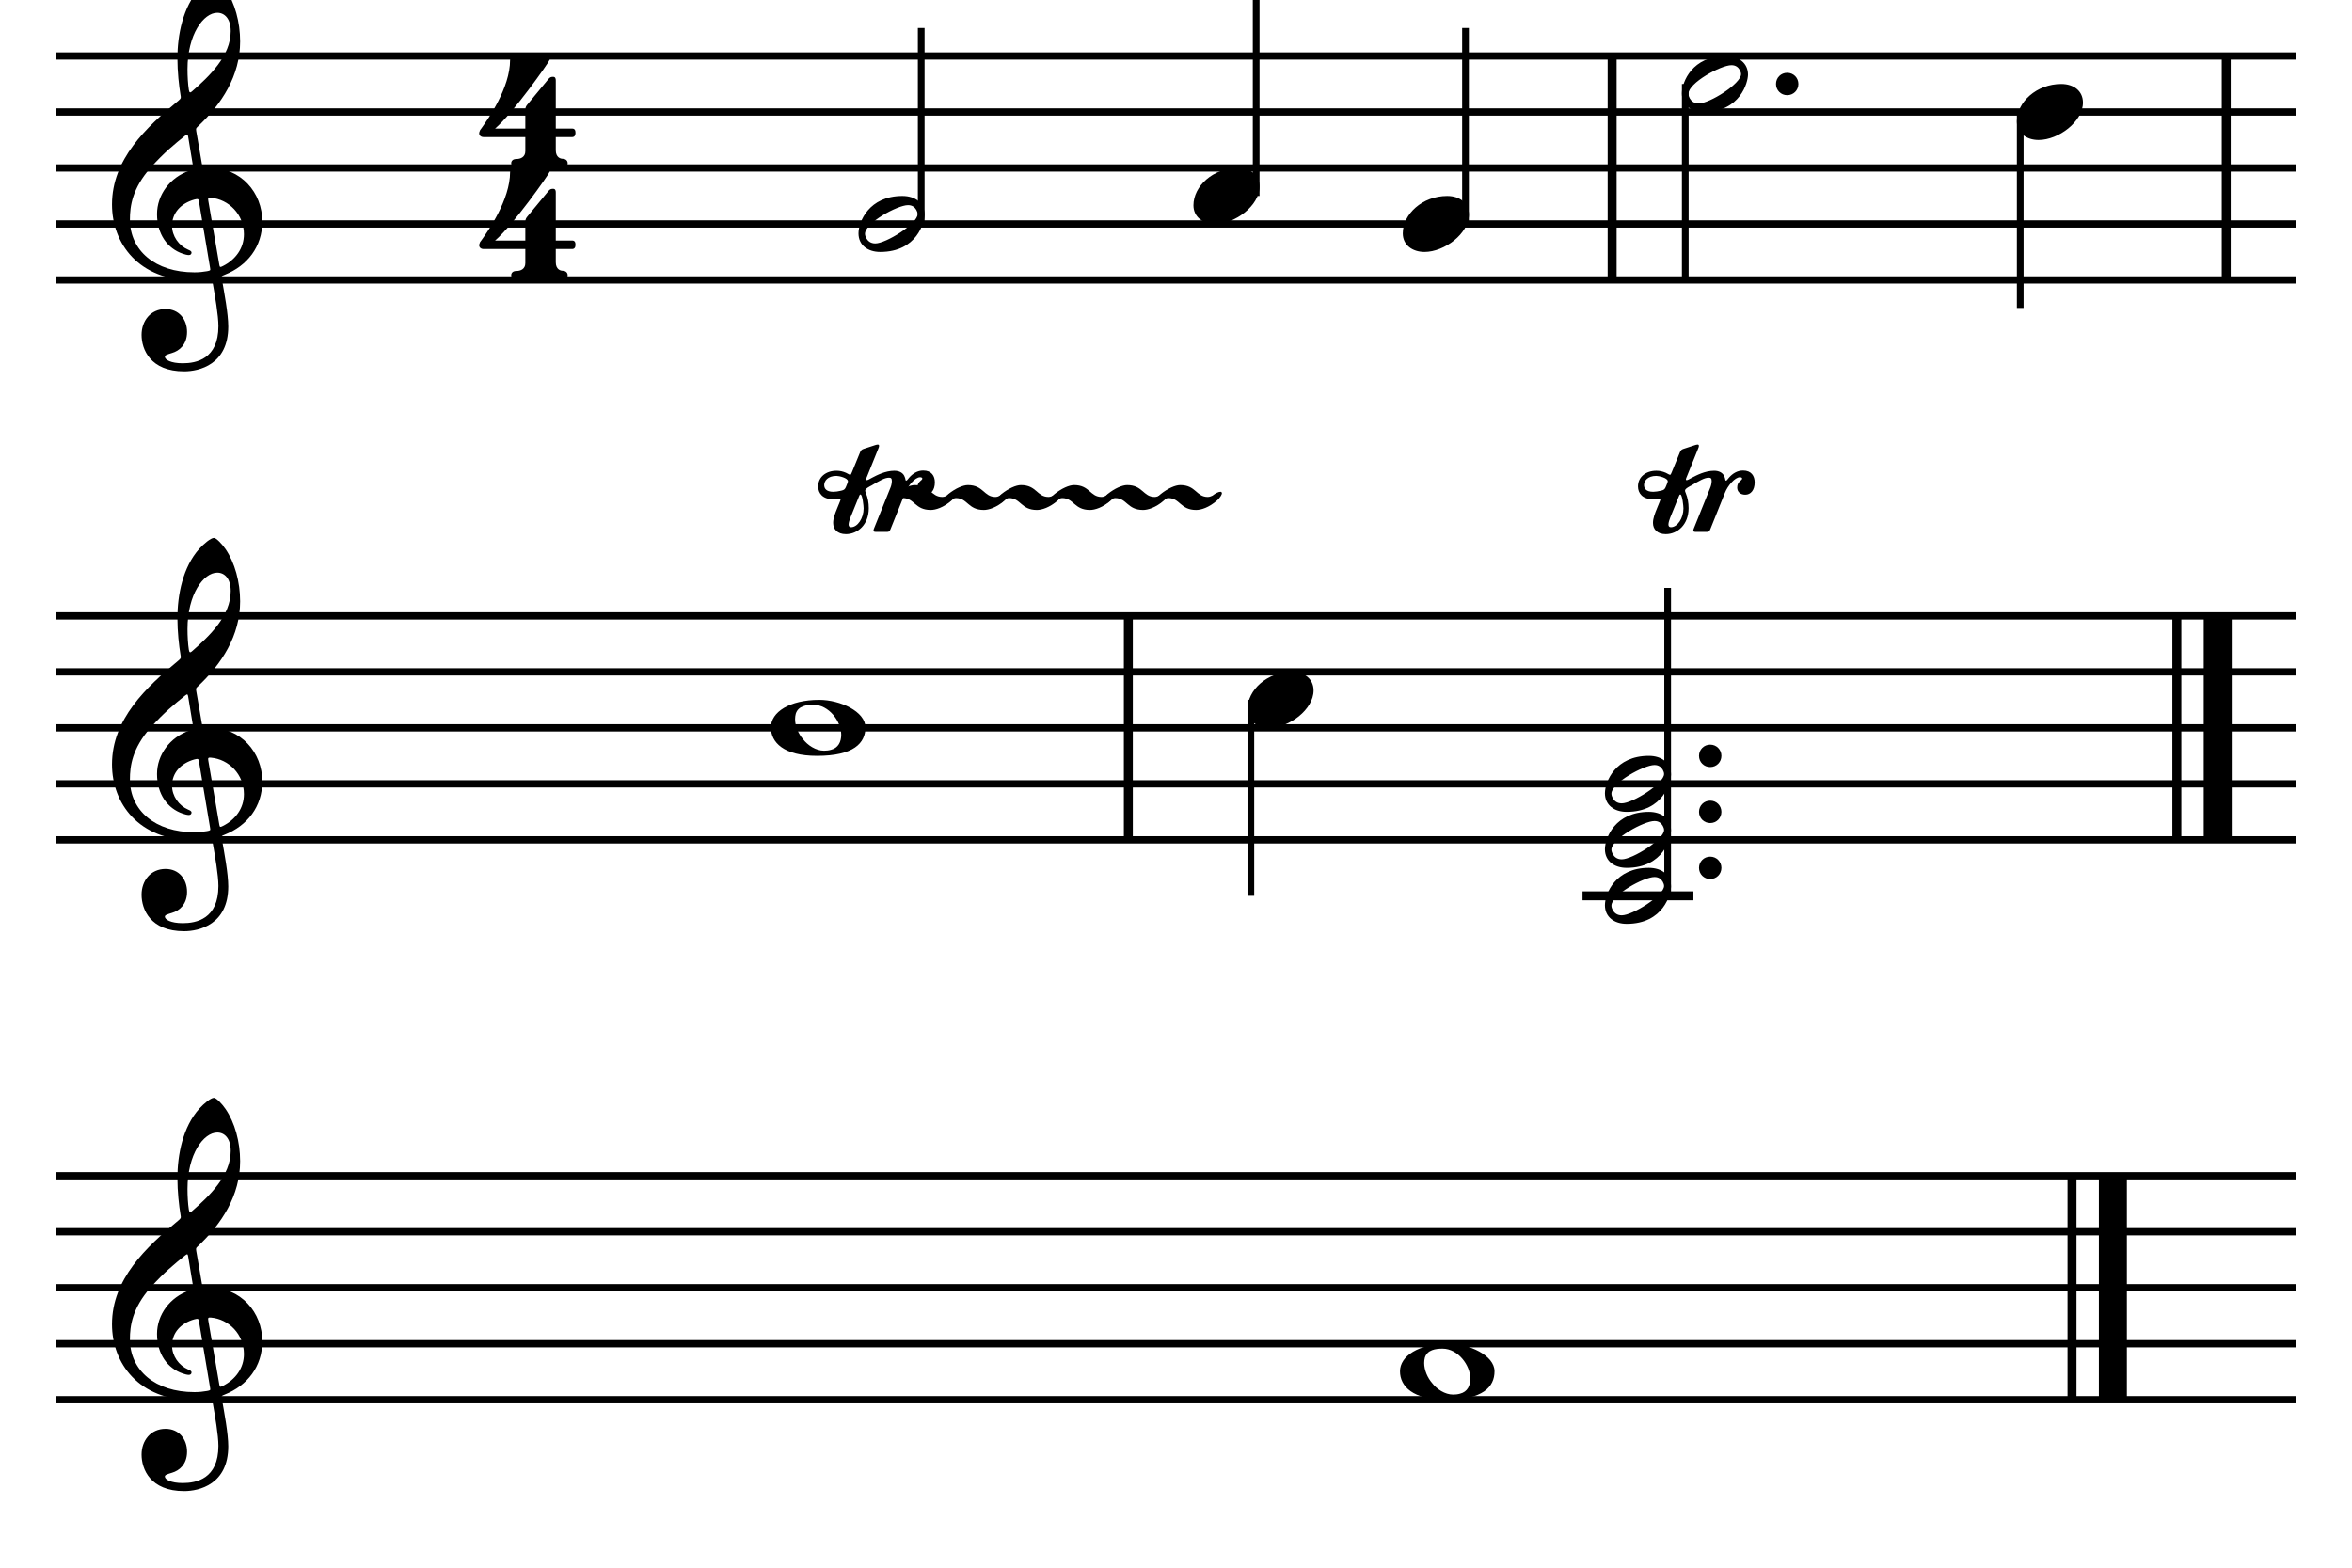
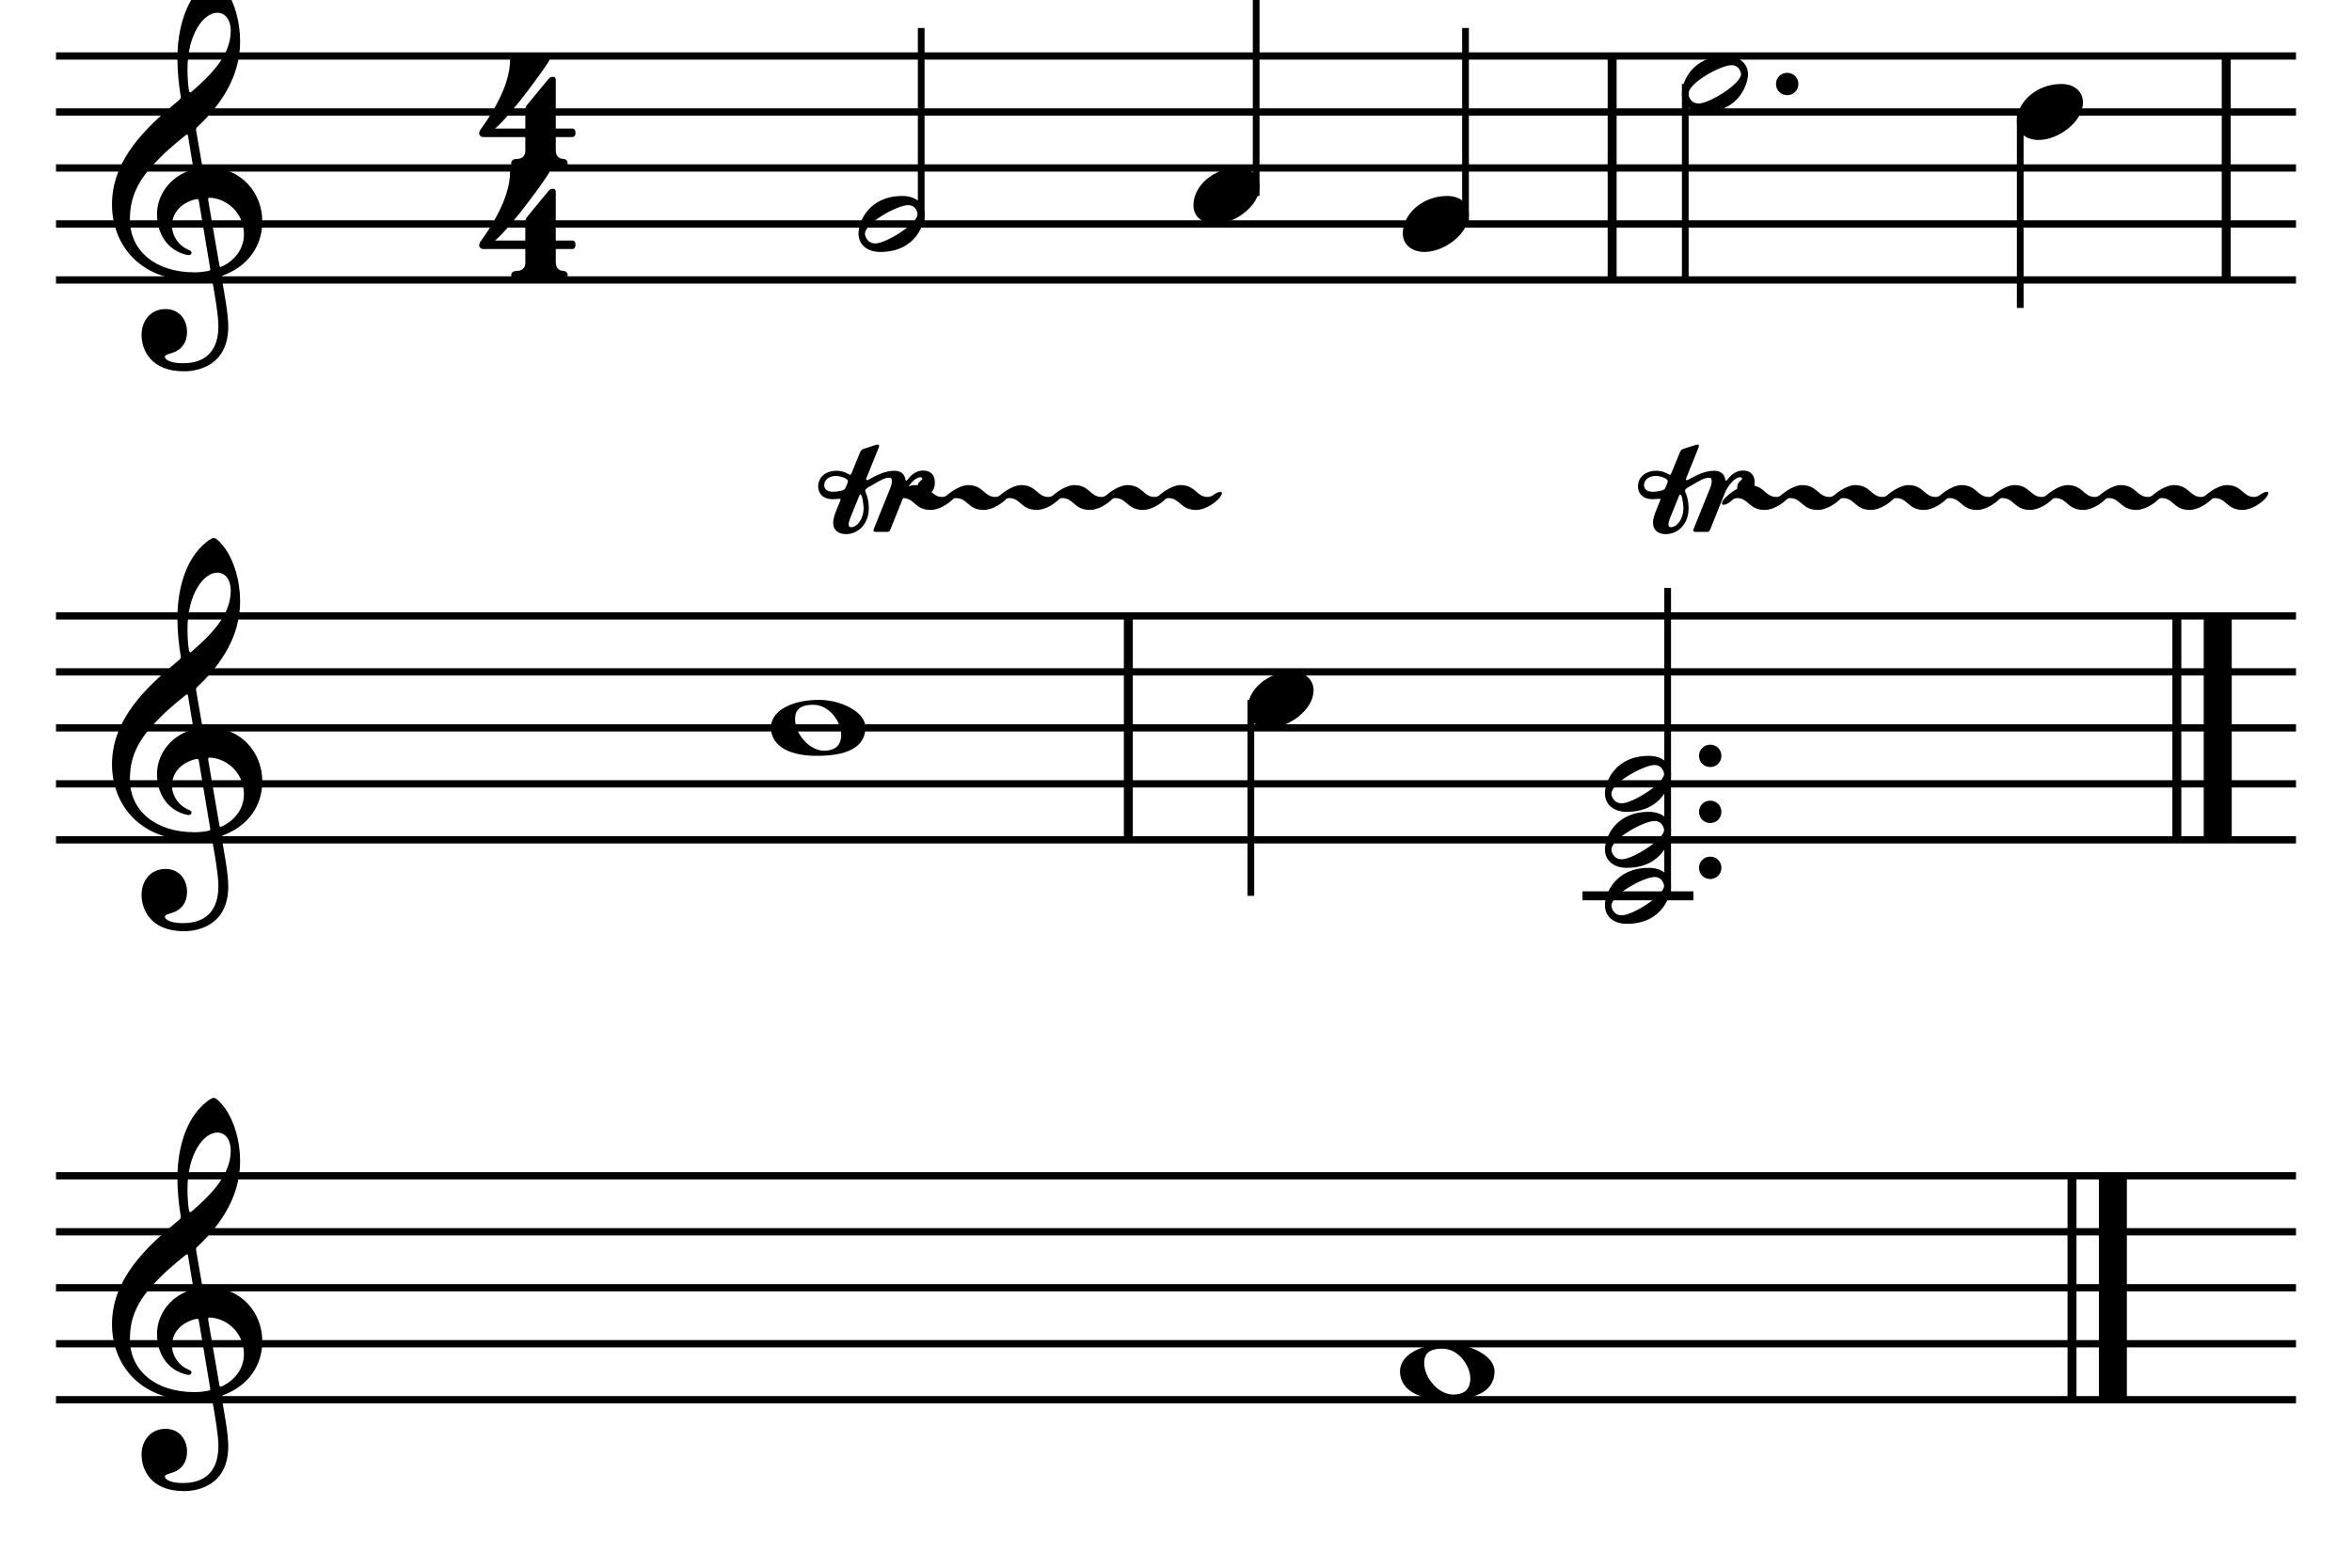
<svg xmlns="http://www.w3.org/2000/svg" width="294" height="196" viewBox="-250 -250 10500 7000">
  <line x1="0" y1="0" x2="10000" y2="0" stroke="black" stroke-width="32.5" />
  <line x1="0" y1="250" x2="10000" y2="250" stroke="black" stroke-width="32.5" />
  <line x1="0" y1="500" x2="10000" y2="500" stroke="black" stroke-width="32.5" />
  <line x1="0" y1="750" x2="10000" y2="750" stroke="black" stroke-width="32.5" />
  <line x1="0" y1="1000" x2="10000" y2="1000" stroke="black" stroke-width="32.5" />
  <path d="M364 252C387 252 413 250 433 246C444 244 446 243 448 255C460 322 475 409 475 456C475 604 375 622 316 622C262 622 236 606 236 593C236 586 245 583 268 576C299 567 335 540 335 482C335 427 300 380 239 380C172 380 132 433 132 495C132 560 171 658 322 658C389 658 519 628 519 458C519 401 501 306 490 244C488 232 489 233 503 227C604 187 671 102 671 -11C671 -139 577 -252 430 -252C404 -252 404 -252 401 -270L376 -415C374 -427 376 -428 382 -434C490 -535 572 -662 572 -815C572 -902 548 -988 507 -1048C492 -1070 466 -1098 455 -1098C441 -1098 410 -1072 390 -1050C316 -968 292 -843 292 -739C292 -681 299 -616 306 -575C308 -563 309 -561 297 -551C153 -432 0 -289 0 -87C0 87 119 252 364 252ZM80 -20C80 -79 90 -158 173 -252C233 -319 279 -356 326 -394C336 -402 338 -401 340 -390L361 -262C364 -243 364 -244 346 -238C258 -208 201 -129 201 -44C201 46 248 110 316 133C324 136 336 139 343 139C351 139 355 134 355 128C355 121 347 118 340 115C298 97 268 54 268 8C268 -49 307 -92 368 -109C384 -113 386 -112 388 -101L438 197C440 208 439 208 424 211C408 214 388 216 368 216C193 216 80 119 80 -20ZM470 -943C503 -943 530 -916 530 -861C530 -750 435 -660 356 -591C349 -585 345 -586 343 -599C339 -625 337 -659 337 -691C337 -847 409 -943 470 -943ZM441 -117C522 -110 589 -42 589 46C589 109 551 160 495 188C483 194 481 194 479 182L430 -103C428 -115 429 -118 441 -117Z" fill="black" transform="translate(250, 750)" />
  <path d="M40 112L226 112L226 175C226 202 204 210 186 210C170 210 163 219 163 229C163 239 167 250 182 250L395 250C405 250 415 243 415 229C415 215 403 209 393 209C383 209 362 203 362 171L362 112L435 112C445 112 450 105 450 93C450 81 446 74 435 74L362 74L362 -140C362 -148 361 -157 350 -157C341 -157 336 -155 330 -148L235 -33C231 -28 226 -22 226 -10L226 74L91 74C171 6 331 -221 334 -232C334 -234 335 -235 335 -237C335 -245 328 -251 320 -251C311 -251 270 -249 252 -249C234 -249 189 -251 181 -251C172 -251 158 -248 158 -232C158 -108 60 31 30 73L24 81C24 82 23 83 23 84C21 88 20 92 20 95C20 105 28 112 40 112Z" fill="black" transform="translate(1869.159, 250)" />
  <path d="M40 112L226 112L226 175C226 202 204 210 186 210C170 210 163 219 163 229C163 239 167 250 182 250L395 250C405 250 415 243 415 229C415 215 403 209 393 209C383 209 362 203 362 171L362 112L435 112C445 112 450 105 450 93C450 81 446 74 435 74L362 74L362 -140C362 -148 361 -157 350 -157C341 -157 336 -155 330 -148L235 -33C231 -28 226 -22 226 -10L226 74L91 74C171 6 331 -221 334 -232C334 -234 335 -235 335 -237C335 -245 328 -251 320 -251C311 -251 270 -249 252 -249C234 -249 189 -251 181 -251C172 -251 158 -248 158 -232C158 -108 60 31 30 73L24 81C24 82 23 83 23 84C21 88 20 92 20 95C20 105 28 112 40 112Z" fill="black" transform="translate(1869.159, 750)" />
  <path d="M97 125C262 125 295 -9 295 -42C295 -93 254 -125 196 -125C47 -125 0 -10 0 42C0 95 42 125 97 125ZM29 44C29 -5 174 -84 221 -84C240 -84 251 -75 258 -63C261 -57 264 -51 264 -44C264 -1 123 87 75 87C54 87 42 76 35 64C32 58 29 51 29 44Z" fill="black" transform="translate(3582.555, 750)" />
  <line x1="3862.555" y1="-125" x2="3862.555" y2="750" stroke="black" stroke-width="30" />
  <path d="M66 -146C78 -146 91 -148 97 -148C99 -148 100 -147 100 -145C100 -143 99 -140 97 -135L86 -108C75 -81 67 -61 67 -40C67 -12 86 10 124 10C176 10 226 -32 226 -106C226 -130 222 -152 213 -174C211 -179 210 -181 210 -184C210 -190 216 -195 232 -204L238 -207C273 -228 297 -242 316 -242C325 -242 329 -239 329 -227C329 -217 326 -205 323 -198L250 -17C248 -12 247 -9 247 -6C247 -2 250 0 258 0L307 0C316 0 319 -2 323 -12L388 -174C401 -207 433 -244 455 -244C461 -244 465 -242 465 -238C465 -229 443 -226 443 -198C443 -178 458 -166 479 -166C503 -166 521 -186 521 -221C521 -250 506 -274 469 -274C443 -274 422 -260 407 -243C398 -233 397 -229 393 -229C388 -229 392 -236 384 -251C377 -264 362 -273 340 -273C300 -273 262 -253 241 -242C228 -235 222 -231 217 -231C215 -231 214 -232 214 -234C214 -238 217 -244 219 -249L269 -373C271 -378 272 -381 272 -384C272 -388 270 -390 266 -390C262 -390 256 -388 253 -387L204 -371C195 -368 191 -365 187 -355L151 -267C147 -257 146 -255 143 -255C139 -255 133 -260 124 -264C110 -270 97 -273 82 -273C35 -273 0 -245 0 -203C0 -172 21 -146 66 -146ZM82 -250C93 -250 133 -241 133 -226C133 -223 131 -218 129 -213L125 -203C120 -190 116 -187 103 -184C90 -181 78 -179 68 -179C35 -179 27 -195 27 -209C27 -227 42 -250 82 -250ZM136 -33C136 -41 140 -54 144 -64C144 -65 145 -65 183 -160C185 -165 186 -167 189 -167C198 -167 203 -114 203 -105C203 -61 176 -21 147 -21C139 -21 136 -26 136 -33Z" fill="black" transform="translate(3730.055,-375)" />
  <path d="M0 42C0 94 43 125 97 125C186 125 295 43 295 -42C295 -93 255 -125 198 -125C88 -125 0 -44 0 42Z" fill="black" transform="translate(5077.882, 625)" />
  <line x1="5357.882" y1="-250" x2="5357.882" y2="625" stroke="black" stroke-width="30" />
  <path d="M0 42C0 94 43 125 97 125C186 125 295 43 295 -42C295 -93 255 -125 198 -125C88 -125 0 -44 0 42Z" fill="black" transform="translate(6012.461, 750)" />
  <line x1="6292.461" y1="-125" x2="6292.461" y2="750" stroke="black" stroke-width="30" />
  <line x1="6947.04" y1="0" x2="6947.04" y2="1000" stroke="black" stroke-width="40" />
  <path d="M97 125C262 125 295 -9 295 -42C295 -93 254 -125 196 -125C47 -125 0 -10 0 42C0 95 42 125 97 125ZM29 44C29 -5 174 -84 221 -84C240 -84 251 -75 258 -63C261 -57 264 -51 264 -44C264 -1 123 87 75 87C54 87 42 76 35 64C32 58 29 51 29 44Z" fill="black" transform="translate(7258.567, 125)" />
  <line x1="7273.567" y1="125" x2="7273.567" y2="1000" stroke="black" stroke-width="30" />
  <path d="M50 50C78 50 100 28 100 0C100 -28 78 -50 50 -50C22 -50 0 -28 0 0C0 28 22 50 50 50Z" fill="black" transform="translate(7678.567, 125)" />
  <path d="M66 -146C78 -146 91 -148 97 -148C99 -148 100 -147 100 -145C100 -143 99 -140 97 -135L86 -108C75 -81 67 -61 67 -40C67 -12 86 10 124 10C176 10 226 -32 226 -106C226 -130 222 -152 213 -174C211 -179 210 -181 210 -184C210 -190 216 -195 232 -204L238 -207C273 -228 297 -242 316 -242C325 -242 329 -239 329 -227C329 -217 326 -205 323 -198L250 -17C248 -12 247 -9 247 -6C247 -2 250 0 258 0L307 0C316 0 319 -2 323 -12L388 -174C401 -207 433 -244 455 -244C461 -244 465 -242 465 -238C465 -229 443 -226 443 -198C443 -178 458 -166 479 -166C503 -166 521 -186 521 -221C521 -250 506 -274 469 -274C443 -274 422 -260 407 -243C398 -233 397 -229 393 -229C388 -229 392 -236 384 -251C377 -264 362 -273 340 -273C300 -273 262 -253 241 -242C228 -235 222 -231 217 -231C215 -231 214 -232 214 -234C214 -238 217 -244 219 -249L269 -373C271 -378 272 -381 272 -384C272 -388 270 -390 266 -390C262 -390 256 -388 253 -387L204 -371C195 -368 191 -365 187 -355L151 -267C147 -257 146 -255 143 -255C139 -255 133 -260 124 -264C110 -270 97 -273 82 -273C35 -273 0 -245 0 -203C0 -172 21 -146 66 -146ZM82 -250C93 -250 133 -241 133 -226C133 -223 131 -218 129 -213L125 -203C120 -190 116 -187 103 -184C90 -181 78 -179 68 -179C35 -179 27 -195 27 -209C27 -227 42 -250 82 -250ZM136 -33C136 -41 140 -54 144 -64C144 -65 145 -65 183 -160C185 -165 186 -167 189 -167C198 -167 203 -114 203 -105C203 -61 176 -21 147 -21C139 -21 136 -26 136 -33Z" fill="black" transform="translate(7406.067,-375)" />
  <path d="M0 42C0 94 43 125 97 125C186 125 295 43 295 -42C295 -93 255 -125 198 -125C88 -125 0 -44 0 42Z" fill="black" transform="translate(8753.894, 250)" />
  <line x1="8768.894" y1="250" x2="8768.894" y2="1125" stroke="black" stroke-width="30" />
  <line x1="9688.474" y1="0" x2="9688.474" y2="1000" stroke="black" stroke-width="40" />
  <path d="M-36 -127C-36 -123 -34 -121 -30 -121C-14 -121 3 -135 13 -145C17 -148 25 -151 31 -151C83 -151 84 -98 155 -98C176 -98 212 -108 250 -142C262 -154 270 -166 270 -173C270 -175 269 -177 267 -178C266 -179 265 -179 263 -179C255 -179 242 -173 228 -162C224 -160 215 -156 207 -156C155 -156 154 -209 84 -209C62 -209 28 -194 -3 -169L-23 -151C-32 -141 -36 -133 -36 -127Z" fill="black" transform="translate(4141.055,-375)" />
  <path d="M-36 -127C-36 -123 -34 -121 -30 -121C-14 -121 3 -135 13 -145C17 -148 25 -151 31 -151C83 -151 84 -98 155 -98C176 -98 212 -108 250 -142C262 -154 270 -166 270 -173C270 -175 269 -177 267 -178C266 -179 265 -179 263 -179C255 -179 242 -173 228 -162C224 -160 215 -156 207 -156C155 -156 154 -209 84 -209C62 -209 28 -194 -3 -169L-23 -151C-32 -141 -36 -133 -36 -127Z" fill="black" transform="translate(4378.055,-375)" />
  <path d="M-36 -127C-36 -123 -34 -121 -30 -121C-14 -121 3 -135 13 -145C17 -148 25 -151 31 -151C83 -151 84 -98 155 -98C176 -98 212 -108 250 -142C262 -154 270 -166 270 -173C270 -175 269 -177 267 -178C266 -179 265 -179 263 -179C255 -179 242 -173 228 -162C224 -160 215 -156 207 -156C155 -156 154 -209 84 -209C62 -209 28 -194 -3 -169L-23 -151C-32 -141 -36 -133 -36 -127Z" fill="black" transform="translate(4615.055,-375)" />
  <path d="M-36 -127C-36 -123 -34 -121 -30 -121C-14 -121 3 -135 13 -145C17 -148 25 -151 31 -151C83 -151 84 -98 155 -98C176 -98 212 -108 250 -142C262 -154 270 -166 270 -173C270 -175 269 -177 267 -178C266 -179 265 -179 263 -179C255 -179 242 -173 228 -162C224 -160 215 -156 207 -156C155 -156 154 -209 84 -209C62 -209 28 -194 -3 -169L-23 -151C-32 -141 -36 -133 -36 -127Z" fill="black" transform="translate(7817.067,-375)" />
  <path d="M-36 -127C-36 -123 -34 -121 -30 -121C-14 -121 3 -135 13 -145C17 -148 25 -151 31 -151C83 -151 84 -98 155 -98C176 -98 212 -108 250 -142C262 -154 270 -166 270 -173C270 -175 269 -177 267 -178C266 -179 265 -179 263 -179C255 -179 242 -173 228 -162C224 -160 215 -156 207 -156C155 -156 154 -209 84 -209C62 -209 28 -194 -3 -169L-23 -151C-32 -141 -36 -133 -36 -127Z" fill="black" transform="translate(8054.067,-375)" />
  <path d="M-36 -127C-36 -123 -34 -121 -30 -121C-14 -121 3 -135 13 -145C17 -148 25 -151 31 -151C83 -151 84 -98 155 -98C176 -98 212 -108 250 -142C262 -154 270 -166 270 -173C270 -175 269 -177 267 -178C266 -179 265 -179 263 -179C255 -179 242 -173 228 -162C224 -160 215 -156 207 -156C155 -156 154 -209 84 -209C62 -209 28 -194 -3 -169L-23 -151C-32 -141 -36 -133 -36 -127Z" fill="black" transform="translate(8291.067,-375)" />
  <line x1="0" y1="2500" x2="10000" y2="2500" stroke="black" stroke-width="32.5" />
  <line x1="0" y1="2750" x2="10000" y2="2750" stroke="black" stroke-width="32.5" />
  <line x1="0" y1="3000" x2="10000" y2="3000" stroke="black" stroke-width="32.5" />
  <line x1="0" y1="3250" x2="10000" y2="3250" stroke="black" stroke-width="32.5" />
  <line x1="0" y1="3500" x2="10000" y2="3500" stroke="black" stroke-width="32.5" />
  <path d="M364 252C387 252 413 250 433 246C444 244 446 243 448 255C460 322 475 409 475 456C475 604 375 622 316 622C262 622 236 606 236 593C236 586 245 583 268 576C299 567 335 540 335 482C335 427 300 380 239 380C172 380 132 433 132 495C132 560 171 658 322 658C389 658 519 628 519 458C519 401 501 306 490 244C488 232 489 233 503 227C604 187 671 102 671 -11C671 -139 577 -252 430 -252C404 -252 404 -252 401 -270L376 -415C374 -427 376 -428 382 -434C490 -535 572 -662 572 -815C572 -902 548 -988 507 -1048C492 -1070 466 -1098 455 -1098C441 -1098 410 -1072 390 -1050C316 -968 292 -843 292 -739C292 -681 299 -616 306 -575C308 -563 309 -561 297 -551C153 -432 0 -289 0 -87C0 87 119 252 364 252ZM80 -20C80 -79 90 -158 173 -252C233 -319 279 -356 326 -394C336 -402 338 -401 340 -390L361 -262C364 -243 364 -244 346 -238C258 -208 201 -129 201 -44C201 46 248 110 316 133C324 136 336 139 343 139C351 139 355 134 355 128C355 121 347 118 340 115C298 97 268 54 268 8C268 -49 307 -92 368 -109C384 -113 386 -112 388 -101L438 197C440 208 439 208 424 211C408 214 388 216 368 216C193 216 80 119 80 -20ZM470 -943C503 -943 530 -916 530 -861C530 -750 435 -660 356 -591C349 -585 345 -586 343 -599C339 -625 337 -659 337 -691C337 -847 409 -943 470 -943ZM441 -117C522 -110 589 -42 589 46C589 109 551 160 495 188C483 194 481 194 479 182L430 -103C428 -115 429 -118 441 -117Z" fill="black" transform="translate(250, 3250)" />
  <path d="M0 -2C0 65 57 125 206 125C370 125 422 68 422 -2C422 -73 309 -125 216 -125C83 -125 0 -70 0 -2ZM108 -39C108 -47 109 -55 111 -63C122 -98 159 -103 190 -103C259 -103 314 -29 314 31C314 62 301 90 268 98C258 101 247 102 237 102C201 102 164 78 143 50C123 27 108 -7 108 -39Z" fill="black" transform="translate(3191.489, 3000)" />
  <path d="M66 -146C78 -146 91 -148 97 -148C99 -148 100 -147 100 -145C100 -143 99 -140 97 -135L86 -108C75 -81 67 -61 67 -40C67 -12 86 10 124 10C176 10 226 -32 226 -106C226 -130 222 -152 213 -174C211 -179 210 -181 210 -184C210 -190 216 -195 232 -204L238 -207C273 -228 297 -242 316 -242C325 -242 329 -239 329 -227C329 -217 326 -205 323 -198L250 -17C248 -12 247 -9 247 -6C247 -2 250 0 258 0L307 0C316 0 319 -2 323 -12L388 -174C401 -207 433 -244 455 -244C461 -244 465 -242 465 -238C465 -229 443 -226 443 -198C443 -178 458 -166 479 -166C503 -166 521 -186 521 -221C521 -250 506 -274 469 -274C443 -274 422 -260 407 -243C398 -233 397 -229 393 -229C388 -229 392 -236 384 -251C377 -264 362 -273 340 -273C300 -273 262 -253 241 -242C228 -235 222 -231 217 -231C215 -231 214 -232 214 -234C214 -238 217 -244 219 -249L269 -373C271 -378 272 -381 272 -384C272 -388 270 -390 266 -390C262 -390 256 -388 253 -387L204 -371C195 -368 191 -365 187 -355L151 -267C147 -257 146 -255 143 -255C139 -255 133 -260 124 -264C110 -270 97 -273 82 -273C35 -273 0 -245 0 -203C0 -172 21 -146 66 -146ZM82 -250C93 -250 133 -241 133 -226C133 -223 131 -218 129 -213L125 -203C120 -190 116 -187 103 -184C90 -181 78 -179 68 -179C35 -179 27 -195 27 -209C27 -227 42 -250 82 -250ZM136 -33C136 -41 140 -54 144 -64C144 -65 145 -65 183 -160C185 -165 186 -167 189 -167C198 -167 203 -114 203 -105C203 -61 176 -21 147 -21C139 -21 136 -26 136 -33Z" fill="black" transform="translate(3402.489,2125)" />
  <line x1="4787.234" y1="2500" x2="4787.234" y2="3500" stroke="black" stroke-width="40" />
  <path d="M0 42C0 94 43 125 97 125C186 125 295 43 295 -42C295 -93 255 -125 198 -125C88 -125 0 -44 0 42Z" fill="black" transform="translate(5319.149, 2875)" />
  <line x1="5334.149" y1="2875" x2="5334.149" y2="3750" stroke="black" stroke-width="30" />
  <path d="M97 125C262 125 295 -9 295 -42C295 -93 254 -125 196 -125C47 -125 0 -10 0 42C0 95 42 125 97 125ZM29 44C29 -5 174 -84 221 -84C240 -84 251 -75 258 -63C261 -57 264 -51 264 -44C264 -1 123 87 75 87C54 87 42 76 35 64C32 58 29 51 29 44Z" fill="black" transform="translate(6914.894, 3750)" />
  <line x1="6814.894" y1="3750" x2="7309.894" y2="3750" stroke="black" stroke-width="40" />
  <path d="M97 125C262 125 295 -9 295 -42C295 -93 254 -125 196 -125C47 -125 0 -10 0 42C0 95 42 125 97 125ZM29 44C29 -5 174 -84 221 -84C240 -84 251 -75 258 -63C261 -57 264 -51 264 -44C264 -1 123 87 75 87C54 87 42 76 35 64C32 58 29 51 29 44Z" fill="black" transform="translate(6914.894, 3500)" />
  <path d="M97 125C262 125 295 -9 295 -42C295 -93 254 -125 196 -125C47 -125 0 -10 0 42C0 95 42 125 97 125ZM29 44C29 -5 174 -84 221 -84C240 -84 251 -75 258 -63C261 -57 264 -51 264 -44C264 -1 123 87 75 87C54 87 42 76 35 64C32 58 29 51 29 44Z" fill="black" transform="translate(6914.894, 3250)" />
  <line x1="7194.894" y1="2375" x2="7194.894" y2="3750" stroke="black" stroke-width="30" />
  <path d="M50 50C78 50 100 28 100 0C100 -28 78 -50 50 -50C22 -50 0 -28 0 0C0 28 22 50 50 50Z" fill="black" transform="translate(7334.894, 3625)" />
  <path d="M50 50C78 50 100 28 100 0C100 -28 78 -50 50 -50C22 -50 0 -28 0 0C0 28 22 50 50 50Z" fill="black" transform="translate(7334.894, 3375)" />
  <path d="M50 50C78 50 100 28 100 0C100 -28 78 -50 50 -50C22 -50 0 -28 0 0C0 28 22 50 50 50Z" fill="black" transform="translate(7334.894, 3125)" />
  <path d="M66 -146C78 -146 91 -148 97 -148C99 -148 100 -147 100 -145C100 -143 99 -140 97 -135L86 -108C75 -81 67 -61 67 -40C67 -12 86 10 124 10C176 10 226 -32 226 -106C226 -130 222 -152 213 -174C211 -179 210 -181 210 -184C210 -190 216 -195 232 -204L238 -207C273 -228 297 -242 316 -242C325 -242 329 -239 329 -227C329 -217 326 -205 323 -198L250 -17C248 -12 247 -9 247 -6C247 -2 250 0 258 0L307 0C316 0 319 -2 323 -12L388 -174C401 -207 433 -244 455 -244C461 -244 465 -242 465 -238C465 -229 443 -226 443 -198C443 -178 458 -166 479 -166C503 -166 521 -186 521 -221C521 -250 506 -274 469 -274C443 -274 422 -260 407 -243C398 -233 397 -229 393 -229C388 -229 392 -236 384 -251C377 -264 362 -273 340 -273C300 -273 262 -253 241 -242C228 -235 222 -231 217 -231C215 -231 214 -232 214 -234C214 -238 217 -244 219 -249L269 -373C271 -378 272 -381 272 -384C272 -388 270 -390 266 -390C262 -390 256 -388 253 -387L204 -371C195 -368 191 -365 187 -355L151 -267C147 -257 146 -255 143 -255C139 -255 133 -260 124 -264C110 -270 97 -273 82 -273C35 -273 0 -245 0 -203C0 -172 21 -146 66 -146ZM82 -250C93 -250 133 -241 133 -226C133 -223 131 -218 129 -213L125 -203C120 -190 116 -187 103 -184C90 -181 78 -179 68 -179C35 -179 27 -195 27 -209C27 -227 42 -250 82 -250ZM136 -33C136 -41 140 -54 144 -64C144 -65 145 -65 183 -160C185 -165 186 -167 189 -167C198 -167 203 -114 203 -105C203 -61 176 -21 147 -21C139 -21 136 -26 136 -33Z" fill="black" transform="translate(7062.394,2125)" />
  <line x1="9468.085" y1="2500" x2="9468.085" y2="3500" stroke="black" stroke-width="40" />
  <line x1="9650.585" y1="2500" x2="9650.585" y2="3500" stroke="black" stroke-width="125" />
  <path d="M-36 -127C-36 -123 -34 -121 -30 -121C-14 -121 3 -135 13 -145C17 -148 25 -151 31 -151C83 -151 84 -98 155 -98C176 -98 212 -108 250 -142C262 -154 270 -166 270 -173C270 -175 269 -177 267 -178C266 -179 265 -179 263 -179C255 -179 242 -173 228 -162C224 -160 215 -156 207 -156C155 -156 154 -209 84 -209C62 -209 28 -194 -3 -169L-23 -151C-32 -141 -36 -133 -36 -127Z" fill="black" transform="translate(3749.989,2125)" />
  <path d="M-36 -127C-36 -123 -34 -121 -30 -121C-14 -121 3 -135 13 -145C17 -148 25 -151 31 -151C83 -151 84 -98 155 -98C176 -98 212 -108 250 -142C262 -154 270 -166 270 -173C270 -175 269 -177 267 -178C266 -179 265 -179 263 -179C255 -179 242 -173 228 -162C224 -160 215 -156 207 -156C155 -156 154 -209 84 -209C62 -209 28 -194 -3 -169L-23 -151C-32 -141 -36 -133 -36 -127Z" fill="black" transform="translate(3986.989,2125)" />
  <path d="M-36 -127C-36 -123 -34 -121 -30 -121C-14 -121 3 -135 13 -145C17 -148 25 -151 31 -151C83 -151 84 -98 155 -98C176 -98 212 -108 250 -142C262 -154 270 -166 270 -173C270 -175 269 -177 267 -178C266 -179 265 -179 263 -179C255 -179 242 -173 228 -162C224 -160 215 -156 207 -156C155 -156 154 -209 84 -209C62 -209 28 -194 -3 -169L-23 -151C-32 -141 -36 -133 -36 -127Z" fill="black" transform="translate(4223.989,2125)" />
  <path d="M-36 -127C-36 -123 -34 -121 -30 -121C-14 -121 3 -135 13 -145C17 -148 25 -151 31 -151C83 -151 84 -98 155 -98C176 -98 212 -108 250 -142C262 -154 270 -166 270 -173C270 -175 269 -177 267 -178C266 -179 265 -179 263 -179C255 -179 242 -173 228 -162C224 -160 215 -156 207 -156C155 -156 154 -209 84 -209C62 -209 28 -194 -3 -169L-23 -151C-32 -141 -36 -133 -36 -127Z" fill="black" transform="translate(4460.989,2125)" />
  <path d="M-36 -127C-36 -123 -34 -121 -30 -121C-14 -121 3 -135 13 -145C17 -148 25 -151 31 -151C83 -151 84 -98 155 -98C176 -98 212 -108 250 -142C262 -154 270 -166 270 -173C270 -175 269 -177 267 -178C266 -179 265 -179 263 -179C255 -179 242 -173 228 -162C224 -160 215 -156 207 -156C155 -156 154 -209 84 -209C62 -209 28 -194 -3 -169L-23 -151C-32 -141 -36 -133 -36 -127Z" fill="black" transform="translate(4697.989,2125)" />
  <path d="M-36 -127C-36 -123 -34 -121 -30 -121C-14 -121 3 -135 13 -145C17 -148 25 -151 31 -151C83 -151 84 -98 155 -98C176 -98 212 -108 250 -142C262 -154 270 -166 270 -173C270 -175 269 -177 267 -178C266 -179 265 -179 263 -179C255 -179 242 -173 228 -162C224 -160 215 -156 207 -156C155 -156 154 -209 84 -209C62 -209 28 -194 -3 -169L-23 -151C-32 -141 -36 -133 -36 -127Z" fill="black" transform="translate(4934.989,2125)" />
+   <path d="M-36 -127C-36 -123 -34 -121 -30 -121C-14 -121 3 -135 13 -145C17 -148 25 -151 31 -151C83 -151 84 -98 155 -98C176 -98 212 -108 250 -142C262 -154 270 -166 270 -173C270 -175 269 -177 267 -178C266 -179 265 -179 263 -179C255 -179 242 -173 228 -162C224 -160 215 -156 207 -156C155 -156 154 -209 84 -209C62 -209 28 -194 -3 -169L-23 -151C-32 -141 -36 -133 -36 -127Z" fill="black" transform="translate(7473.394,2125)" />
+   <path d="M-36 -127C-36 -123 -34 -121 -30 -121C-14 -121 3 -135 13 -145C17 -148 25 -151 31 -151C83 -151 84 -98 155 -98C176 -98 212 -108 250 -142C262 -154 270 -166 270 -173C270 -175 269 -177 267 -178C266 -179 265 -179 263 -179C255 -179 242 -173 228 -162C224 -160 215 -156 207 -156C155 -156 154 -209 84 -209C62 -209 28 -194 -3 -169L-23 -151C-32 -141 -36 -133 -36 -127Z" fill="black" transform="translate(7710.394,2125)" />
+   <path d="M-36 -127C-36 -123 -34 -121 -30 -121C-14 -121 3 -135 13 -145C17 -148 25 -151 31 -151C83 -151 84 -98 155 -98C176 -98 212 -108 250 -142C262 -154 270 -166 270 -173C270 -175 269 -177 267 -178C266 -179 265 -179 263 -179C255 -179 242 -173 228 -162C224 -160 215 -156 207 -156C155 -156 154 -209 84 -209C62 -209 28 -194 -3 -169L-23 -151C-32 -141 -36 -133 -36 -127Z" fill="black" transform="translate(7947.394,2125)" />
+   <path d="M-36 -127C-36 -123 -34 -121 -30 -121C-14 -121 3 -135 13 -145C17 -148 25 -151 31 -151C83 -151 84 -98 155 -98C176 -98 212 -108 250 -142C262 -154 270 -166 270 -173C270 -175 269 -177 267 -178C266 -179 265 -179 263 -179C255 -179 242 -173 228 -162C224 -160 215 -156 207 -156C155 -156 154 -209 84 -209C62 -209 28 -194 -3 -169L-23 -151C-32 -141 -36 -133 -36 -127Z" fill="black" transform="translate(8184.394,2125)" />
+   <path d="M-36 -127C-36 -123 -34 -121 -30 -121C-14 -121 3 -135 13 -145C17 -148 25 -151 31 -151C83 -151 84 -98 155 -98C176 -98 212 -108 250 -142C262 -154 270 -166 270 -173C270 -175 269 -177 267 -178C266 -179 265 -179 263 -179C255 -179 242 -173 228 -162C224 -160 215 -156 207 -156C155 -156 154 -209 84 -209C62 -209 28 -194 -3 -169L-23 -151C-32 -141 -36 -133 -36 -127Z" fill="black" transform="translate(8421.394,2125)" />
+   <path d="M-36 -127C-36 -123 -34 -121 -30 -121C-14 -121 3 -135 13 -145C17 -148 25 -151 31 -151C83 -151 84 -98 155 -98C176 -98 212 -108 250 -142C262 -154 270 -166 270 -173C270 -175 269 -177 267 -178C266 -179 265 -179 263 -179C255 -179 242 -173 228 -162C224 -160 215 -156 207 -156C155 -156 154 -209 84 -209C62 -209 28 -194 -3 -169L-23 -151C-32 -141 -36 -133 -36 -127Z" fill="black" transform="translate(8658.394,2125)" />
+   <path d="M-36 -127C-36 -123 -34 -121 -30 -121C-14 -121 3 -135 13 -145C17 -148 25 -151 31 -151C83 -151 84 -98 155 -98C176 -98 212 -108 250 -142C262 -154 270 -166 270 -173C270 -175 269 -177 267 -178C266 -179 265 -179 263 -179C255 -179 242 -173 228 -162C224 -160 215 -156 207 -156C155 -156 154 -209 84 -209C62 -209 28 -194 -3 -169L-23 -151C-32 -141 -36 -133 -36 -127Z" fill="black" transform="translate(8895.394,2125)" />
+   <path d="M-36 -127C-36 -123 -34 -121 -30 -121C-14 -121 3 -135 13 -145C17 -148 25 -151 31 -151C83 -151 84 -98 155 -98C176 -98 212 -108 250 -142C262 -154 270 -166 270 -173C270 -175 269 -177 267 -178C266 -179 265 -179 263 -179C255 -179 242 -173 228 -162C224 -160 215 -156 207 -156C155 -156 154 -209 84 -209C62 -209 28 -194 -3 -169L-23 -151C-32 -141 -36 -133 -36 -127Z" fill="black" transform="translate(9132.394,2125)" />
+   <path d="M-36 -127C-36 -123 -34 -121 -30 -121C-14 -121 3 -135 13 -145C17 -148 25 -151 31 -151C83 -151 84 -98 155 -98C176 -98 212 -108 250 -142C262 -154 270 -166 270 -173C270 -175 269 -177 267 -178C266 -179 265 -179 263 -179C255 -179 242 -173 228 -162C224 -160 215 -156 207 -156C155 -156 154 -209 84 -209C62 -209 28 -194 -3 -169L-23 -151C-32 -141 -36 -133 -36 -127Z" fill="black" transform="translate(9369.394,2125)" />
+   <path d="M-36 -127C-36 -123 -34 -121 -30 -121C-14 -121 3 -135 13 -145C17 -148 25 -151 31 -151C83 -151 84 -98 155 -98C176 -98 212 -108 250 -142C262 -154 270 -166 270 -173C270 -175 269 -177 267 -178C266 -179 265 -179 263 -179C255 -179 242 -173 228 -162C224 -160 215 -156 207 -156C155 -156 154 -209 84 -209C62 -209 28 -194 -3 -169L-23 -151C-32 -141 -36 -133 -36 -127Z" fill="black" transform="translate(9606.394,2125)" />
  <line x1="0" y1="5000" x2="10000" y2="5000" stroke="black" stroke-width="32.5" />
  <line x1="0" y1="5250" x2="10000" y2="5250" stroke="black" stroke-width="32.5" />
  <line x1="0" y1="5500" x2="10000" y2="5500" stroke="black" stroke-width="32.5" />
  <line x1="0" y1="5750" x2="10000" y2="5750" stroke="black" stroke-width="32.5" />
  <line x1="0" y1="6000" x2="10000" y2="6000" stroke="black" stroke-width="32.5" />
  <path d="M364 252C387 252 413 250 433 246C444 244 446 243 448 255C460 322 475 409 475 456C475 604 375 622 316 622C262 622 236 606 236 593C236 586 245 583 268 576C299 567 335 540 335 482C335 427 300 380 239 380C172 380 132 433 132 495C132 560 171 658 322 658C389 658 519 628 519 458C519 401 501 306 490 244C488 232 489 233 503 227C604 187 671 102 671 -11C671 -139 577 -252 430 -252C404 -252 404 -252 401 -270L376 -415C374 -427 376 -428 382 -434C490 -535 572 -662 572 -815C572 -902 548 -988 507 -1048C492 -1070 466 -1098 455 -1098C441 -1098 410 -1072 390 -1050C316 -968 292 -843 292 -739C292 -681 299 -616 306 -575C308 -563 309 -561 297 -551C153 -432 0 -289 0 -87C0 87 119 252 364 252ZM80 -20C80 -79 90 -158 173 -252C233 -319 279 -356 326 -394C336 -402 338 -401 340 -390L361 -262C364 -243 364 -244 346 -238C258 -208 201 -129 201 -44C201 46 248 110 316 133C324 136 336 139 343 139C351 139 355 134 355 128C355 121 347 118 340 115C298 97 268 54 268 8C268 -49 307 -92 368 -109C384 -113 386 -112 388 -101L438 197C440 208 439 208 424 211C408 214 388 216 368 216C193 216 80 119 80 -20ZM470 -943C503 -943 530 -916 530 -861C530 -750 435 -660 356 -591C349 -585 345 -586 343 -599C339 -625 337 -659 337 -691C337 -847 409 -943 470 -943ZM441 -117C522 -110 589 -42 589 46C589 109 551 160 495 188C483 194 481 194 479 182L430 -103C428 -115 429 -118 441 -117Z" fill="black" transform="translate(250, 5750)" />
  <path d="M0 -2C0 65 57 125 206 125C370 125 422 68 422 -2C422 -73 309 -125 216 -125C83 -125 0 -70 0 -2ZM108 -39C108 -47 109 -55 111 -63C122 -98 159 -103 190 -103C259 -103 314 -29 314 31C314 62 301 90 268 98C258 101 247 102 237 102C201 102 164 78 143 50C123 27 108 -7 108 -39Z" fill="black" transform="translate(6000, 5875)" />
  <line x1="9000" y1="5000" x2="9000" y2="6000" stroke="black" stroke-width="40" />
  <line x1="9182.5" y1="5000" x2="9182.5" y2="6000" stroke="black" stroke-width="125" />
</svg>
